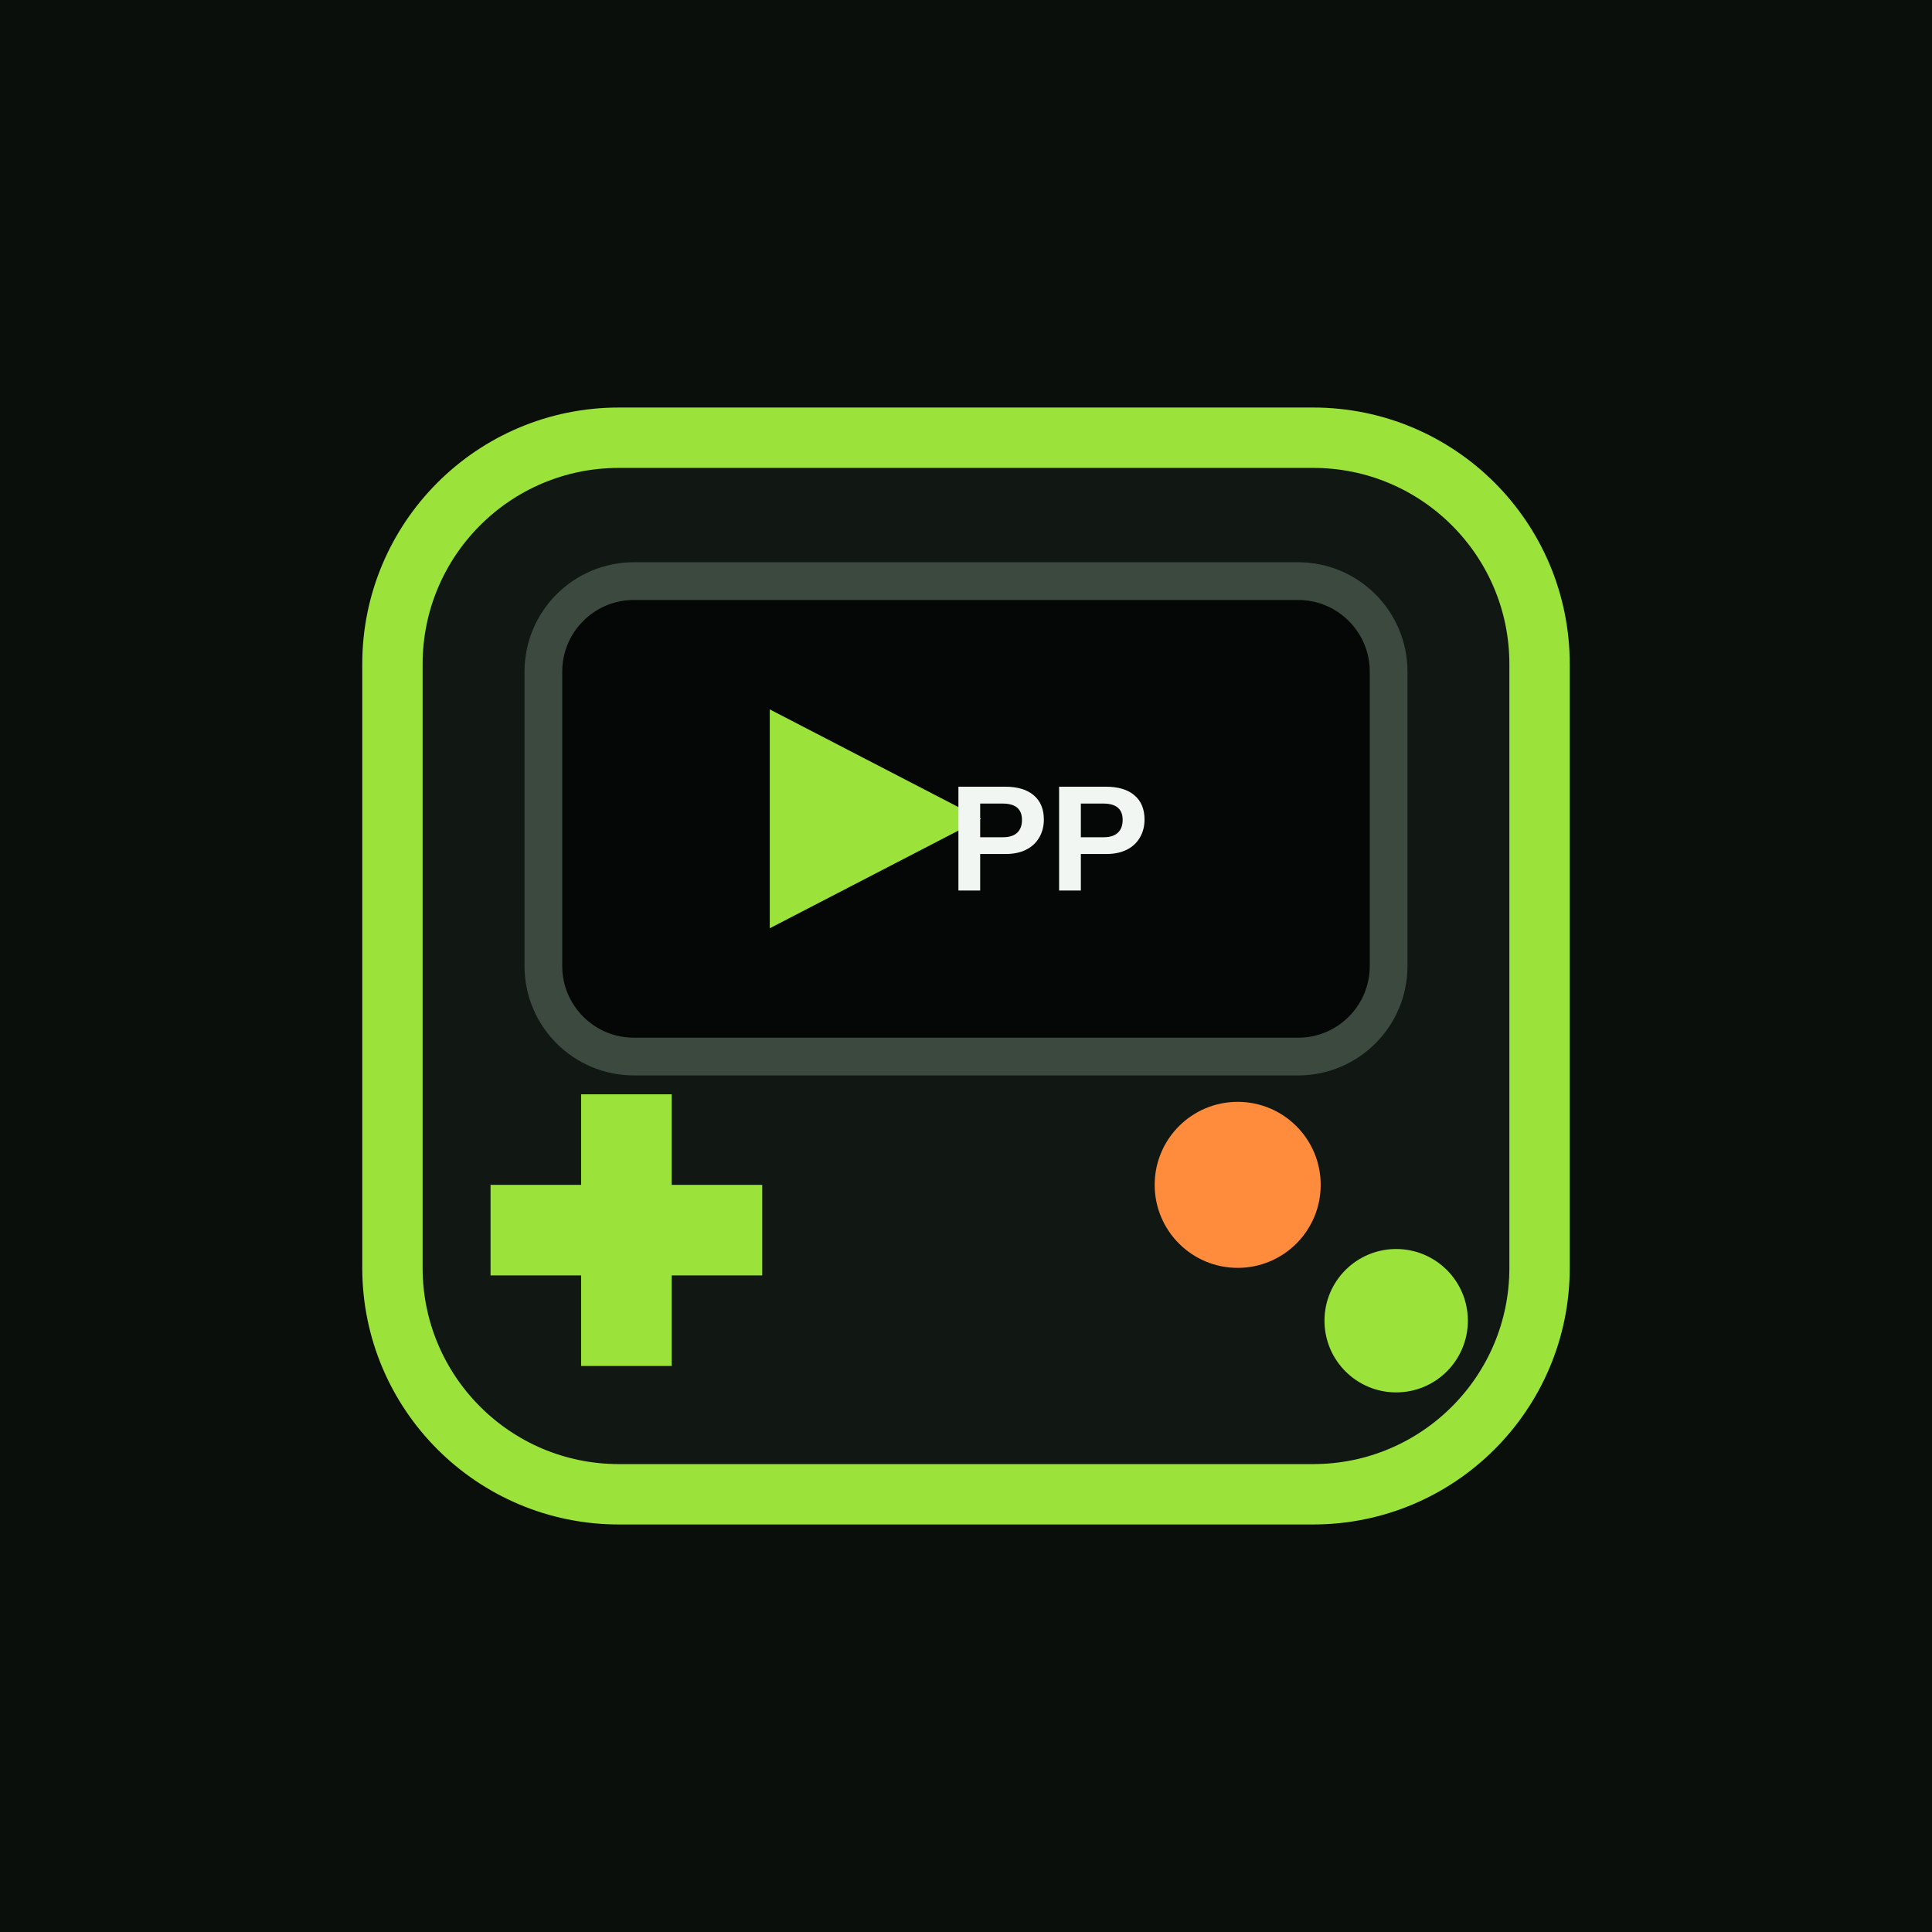
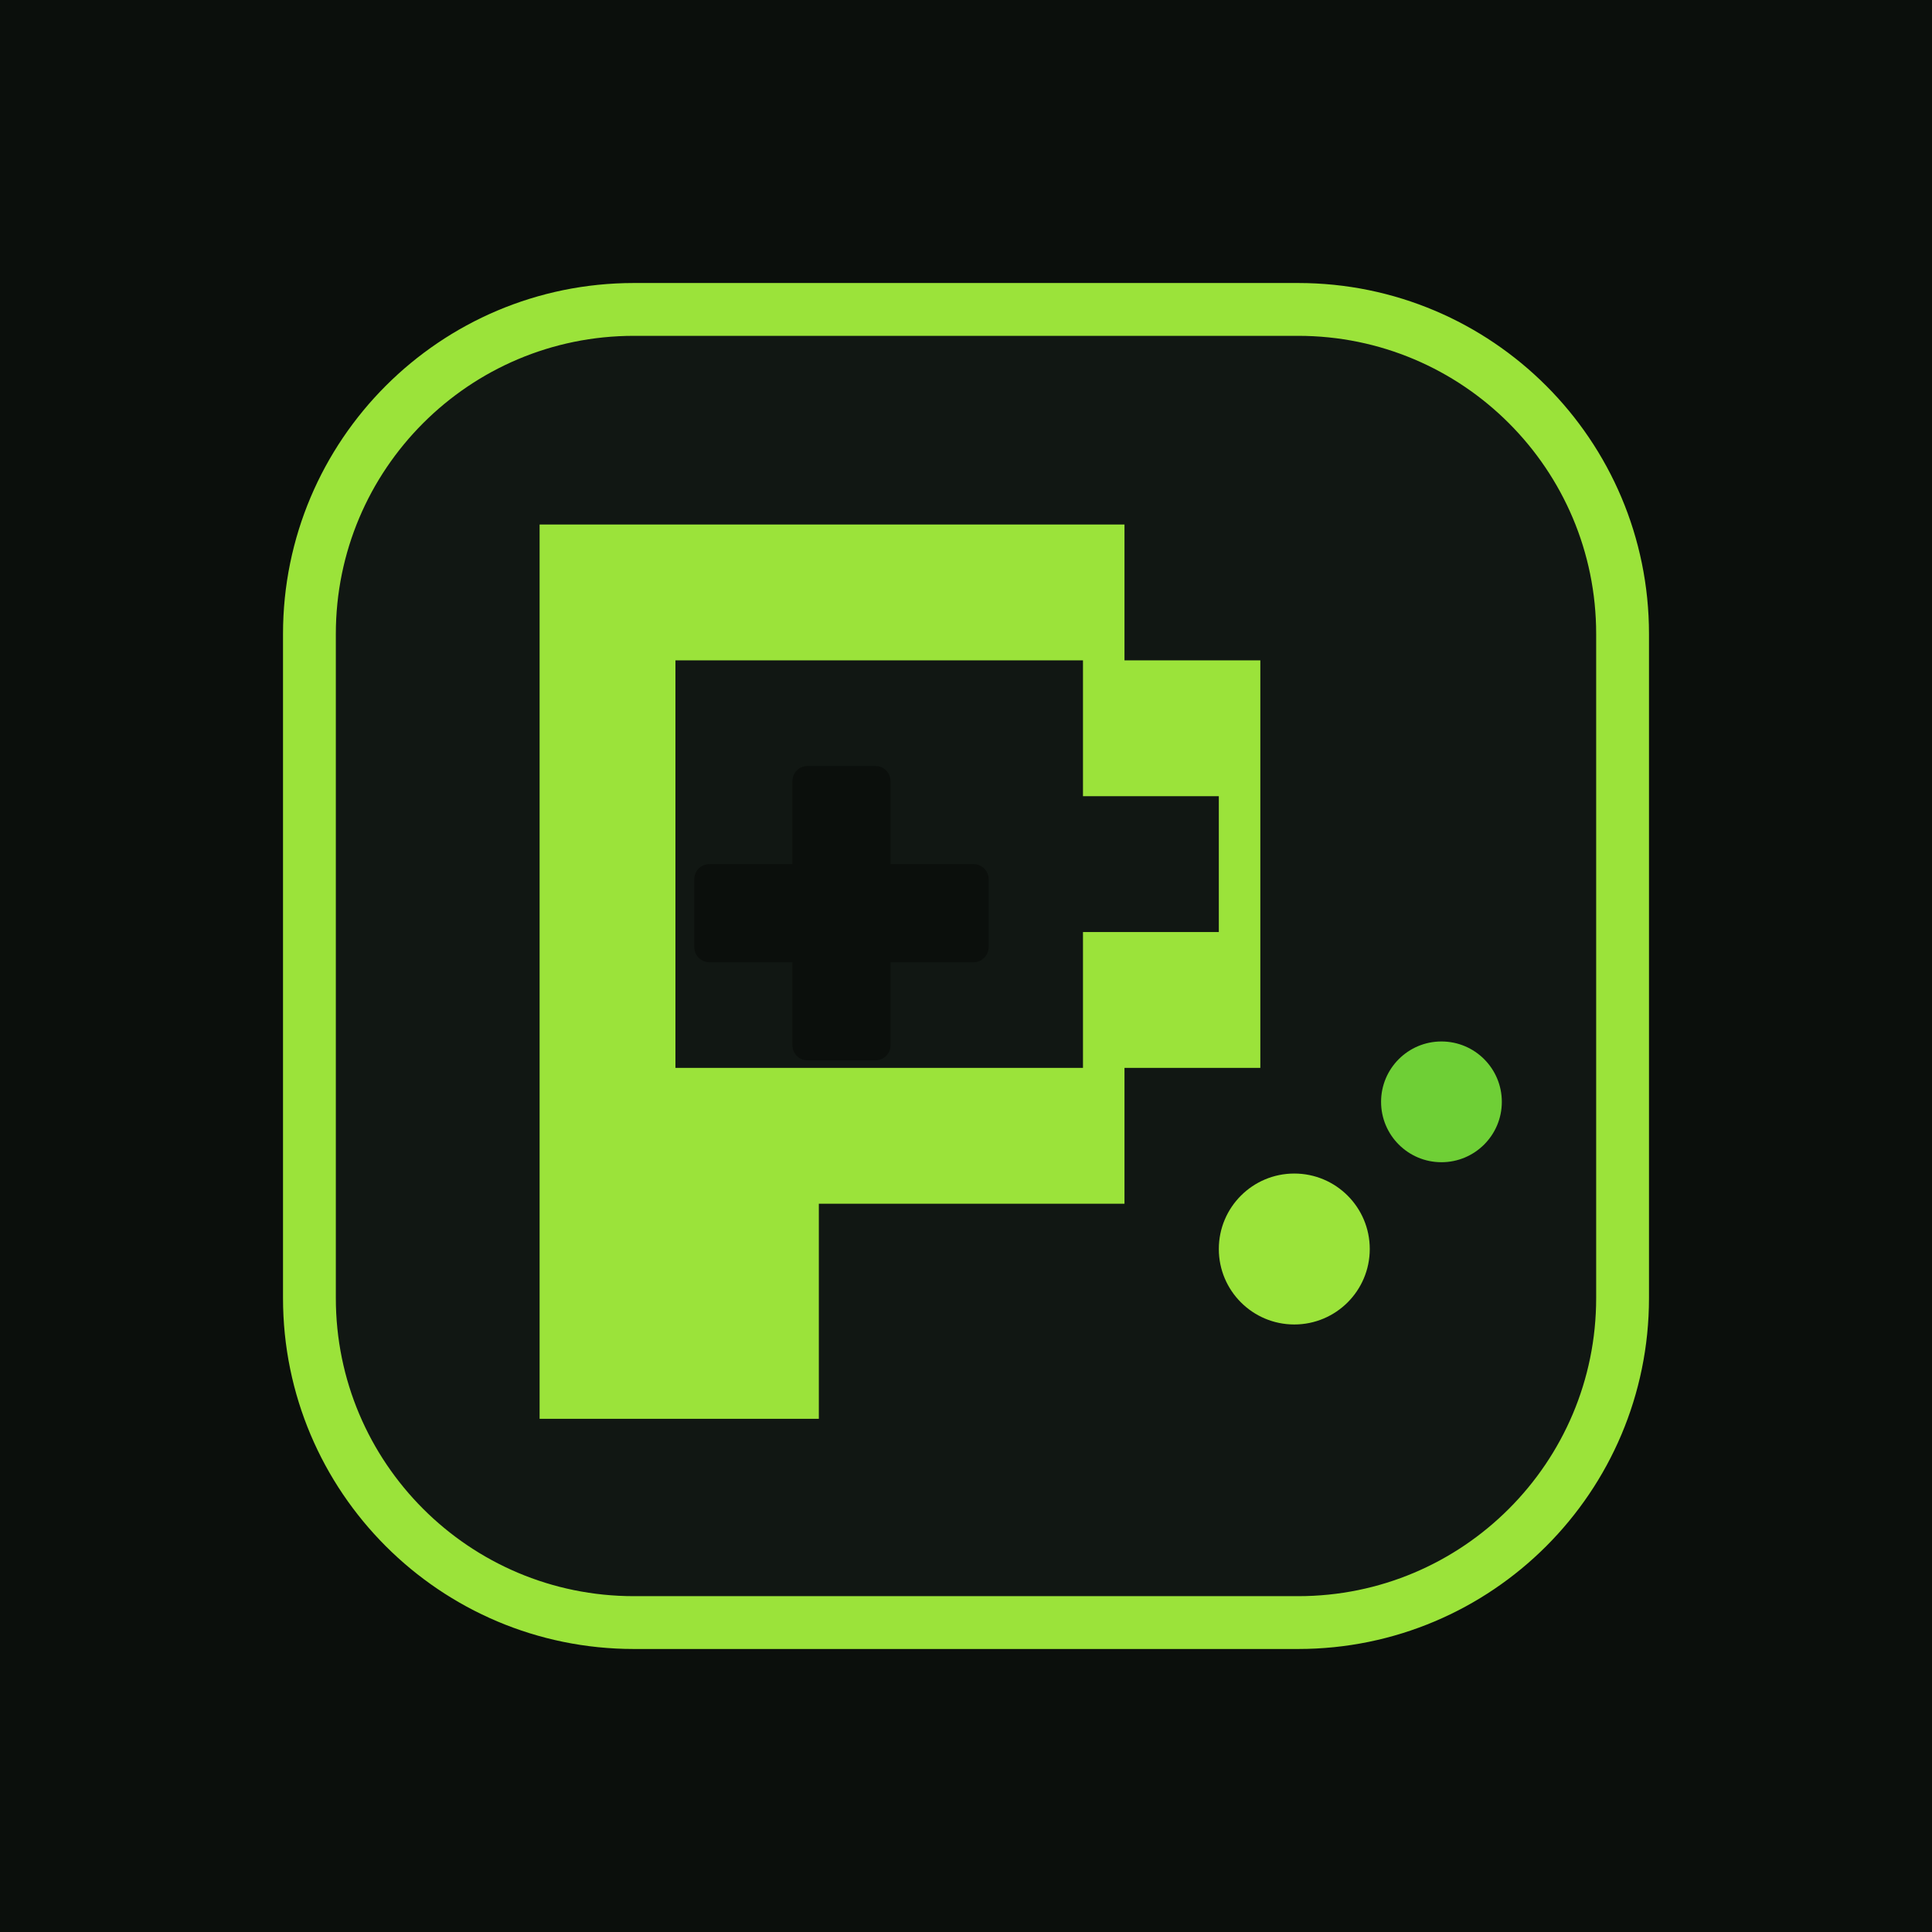
- <svg xmlns="http://www.w3.org/2000/svg" viewBox="0 0 512 512">
+ <svg xmlns="http://www.w3.org/2000/svg" viewBox="0 0 512 512" role="img" aria-label="PixelPlayer">
  <rect width="512" height="512" fill="#0b0f0c" />
-   <rect x="104" y="116" width="304" height="280" rx="60" fill="#111713" stroke="#9be33a" stroke-width="16" />
-   <rect x="144" y="154" width="224" height="126" rx="24" fill="#050706" stroke="#3b493e" stroke-width="10" />
-   <path d="M202 314h-24v-24h-24v24h-24v24h24v24h24v-24h24z" fill="#9be33a" />
-   <circle cx="328" cy="314" r="22" fill="#ff8b3d" />
-   <circle cx="370" cy="350" r="19" fill="#9be33a" />
-   <path d="M204 188v58l56-29z" fill="#9be33a" />
-   <text x="278" y="236" text-anchor="middle" font-family="Arial,Helvetica,sans-serif" font-size="40" font-weight="900" fill="#f2f6f2">PP</text>
+   <rect x="82" y="82" width="348" height="348" rx="86" fill="#111713" stroke="#9be33a" stroke-width="14" />
+   <path fill="#9be33a" d="M143 139h155v36h36v108h-36v36h-81v57h-74zm36 36v108h108v-36h36v-36h-36v-36z" />
+   <rect x="210" y="203" width="26" height="78" rx="4" fill="#0b0f0c" />
+   <rect x="184" y="229" width="78" height="26" rx="4" fill="#0b0f0c" />
+   <circle cx="343" cy="331" r="20" fill="#9be33a" />
+   <circle cx="382" cy="292" r="16" fill="#6fcf36" />
</svg>
